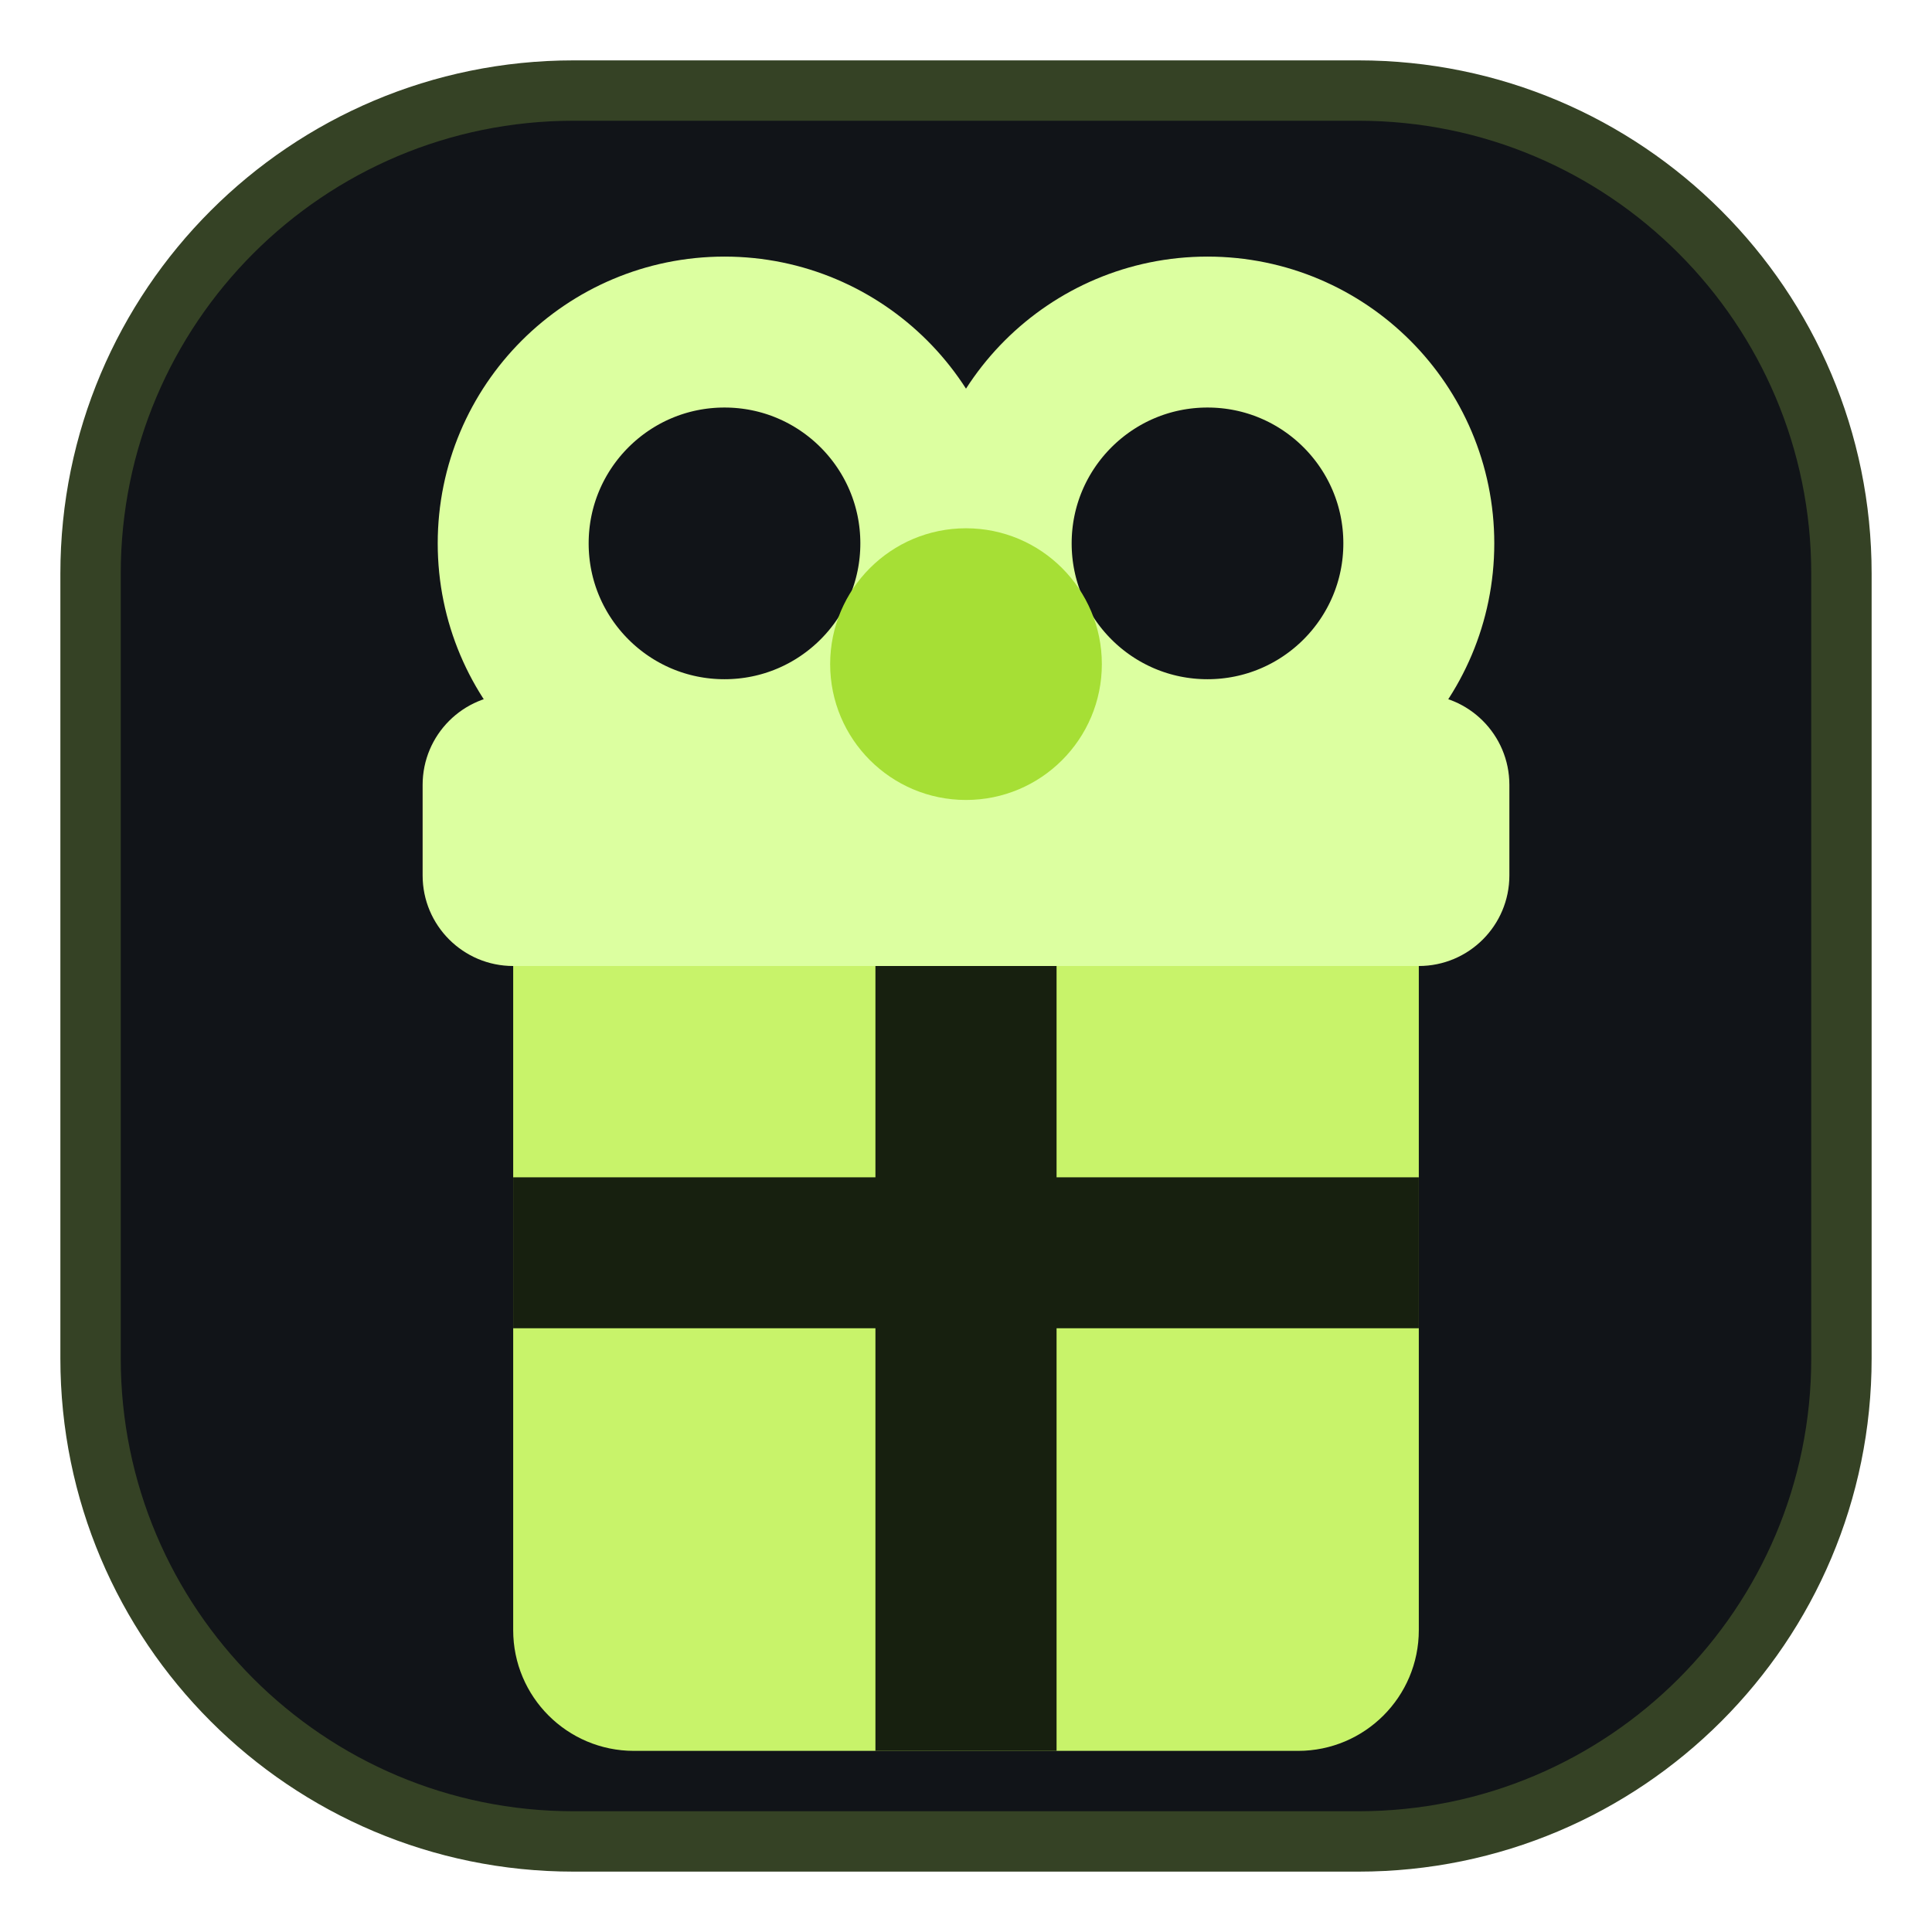
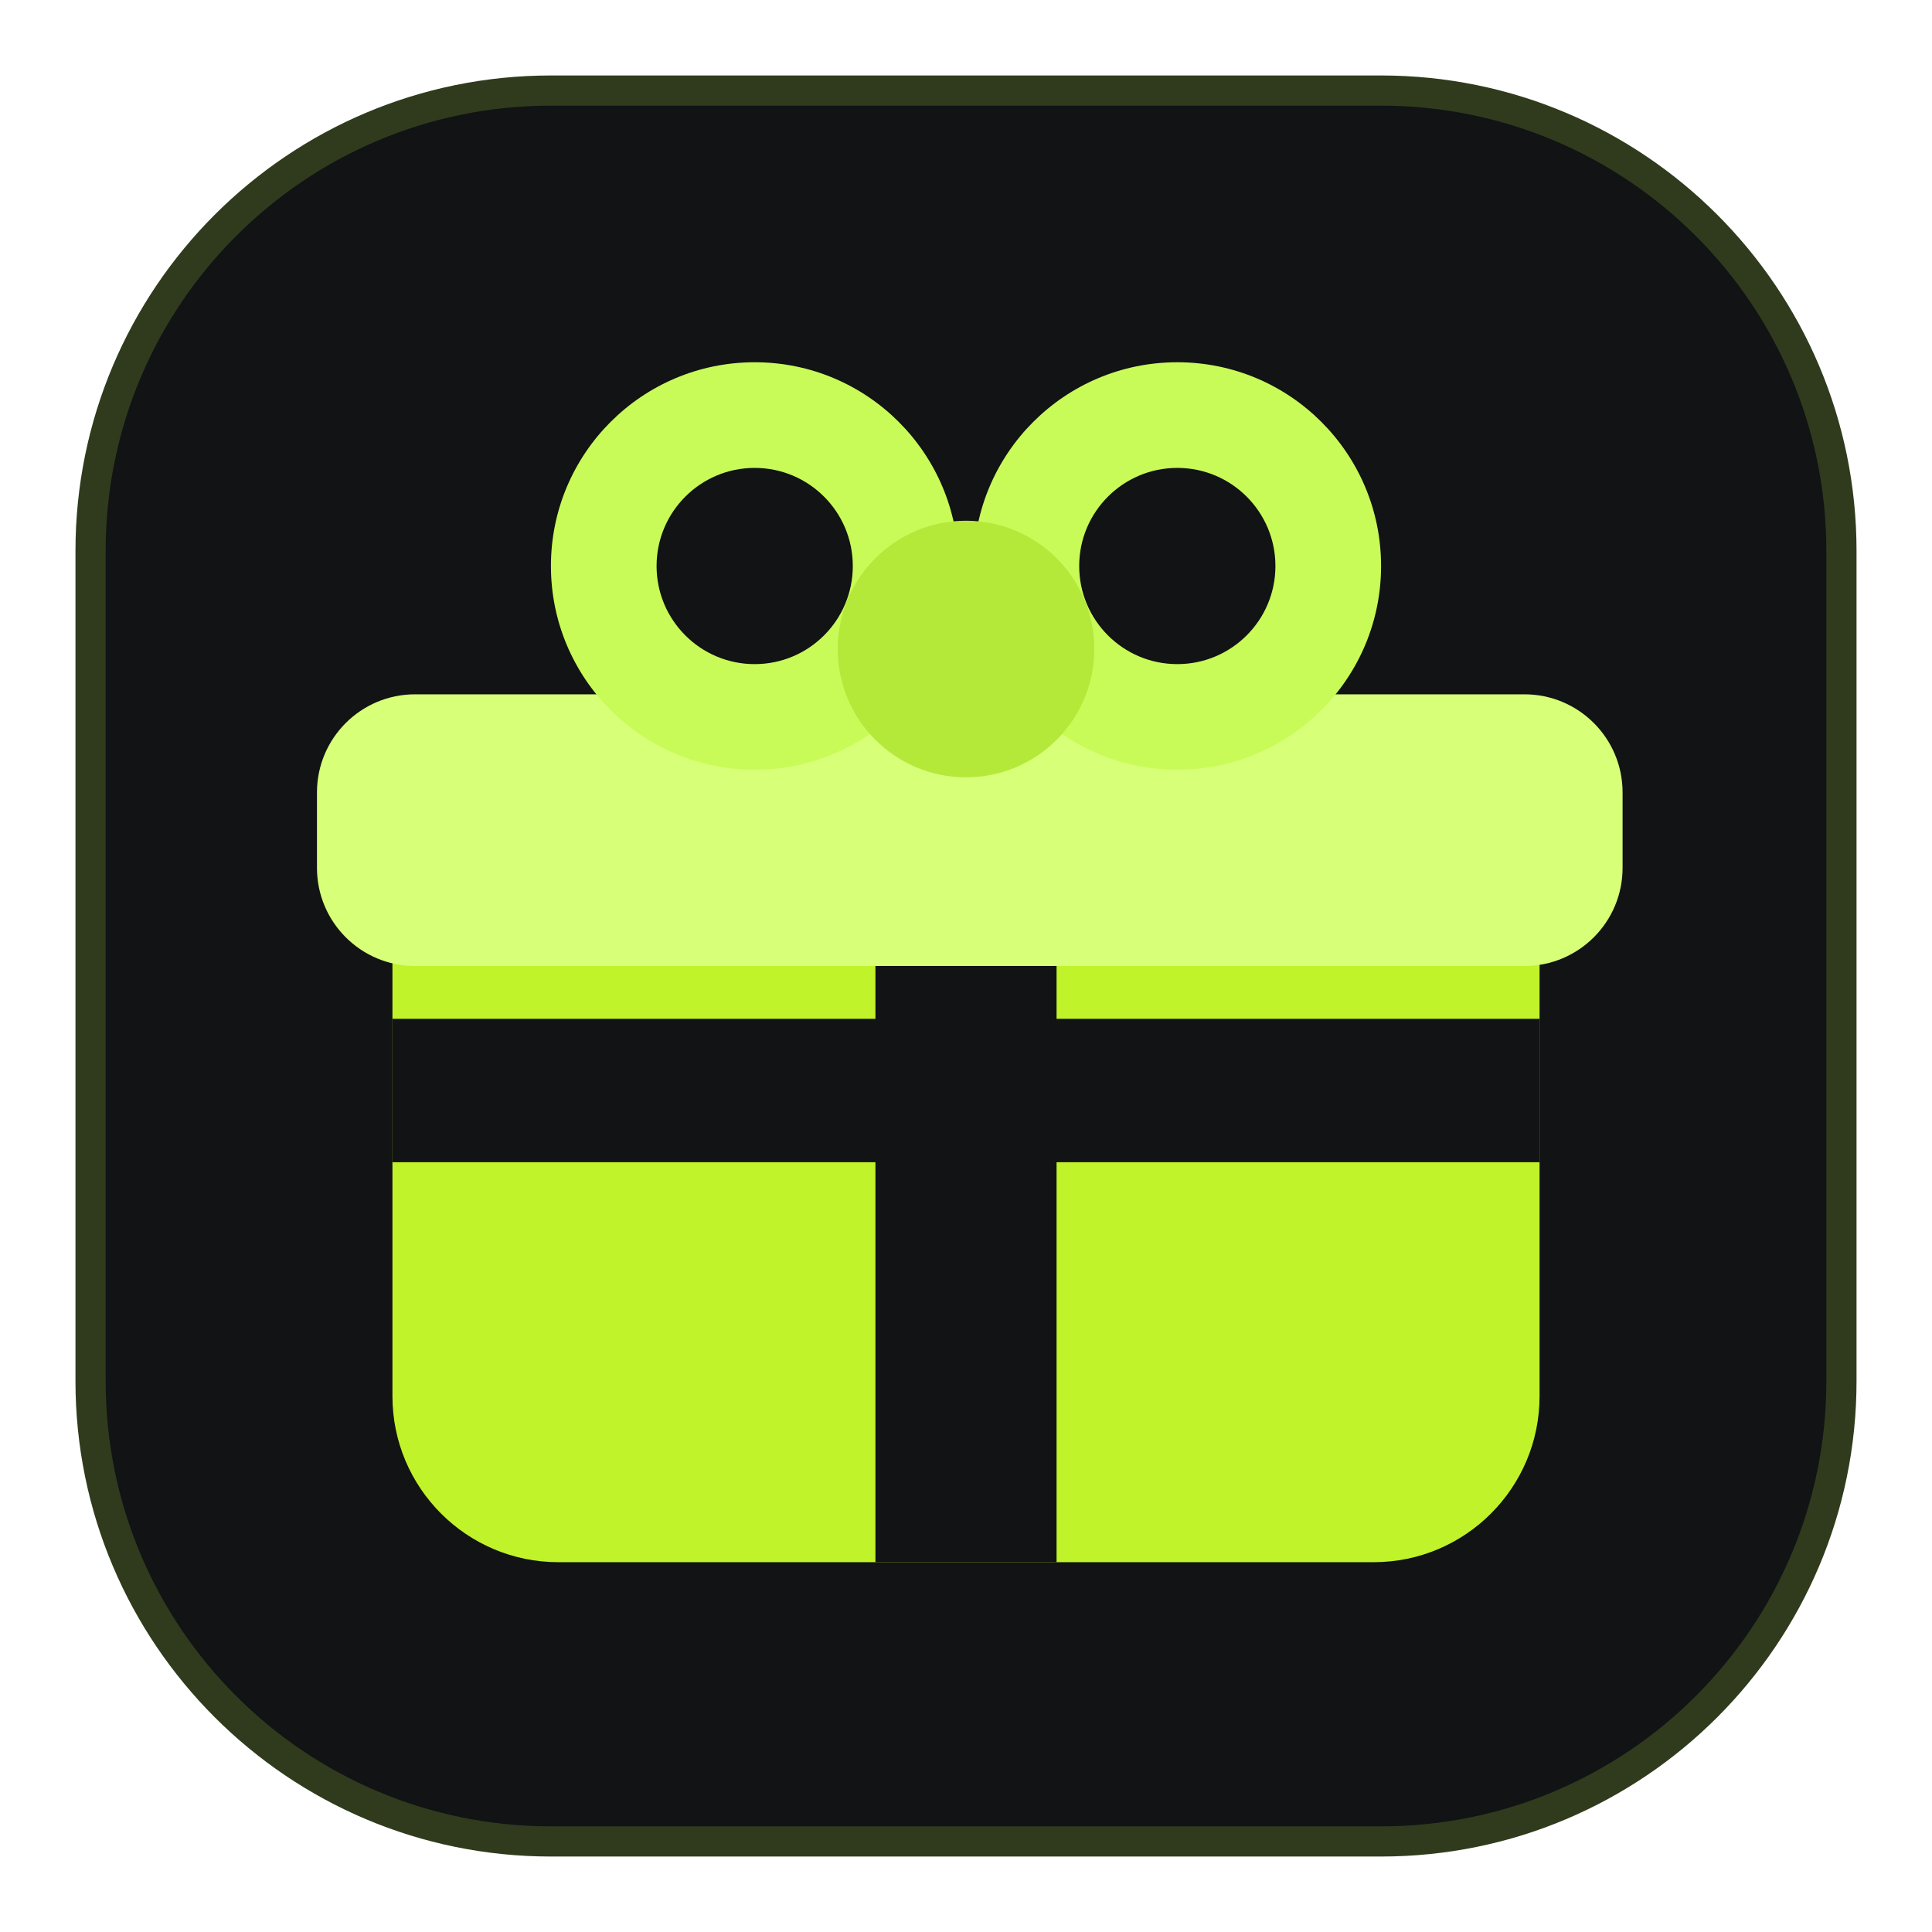
- <svg xmlns="http://www.w3.org/2000/svg" viewBox="0 0 64 64" role="img" aria-labelledby="title">
-   <rect x="3" y="3" width="58" height="58" rx="16" fill="#111418" stroke="#354225" stroke-width="2" />
-   <path d="M17 29h30v25a4 4 0 0 1-4 4H21a4 4 0 0 1-4-4z" fill="#c8f36a" />
-   <path d="M17 39h30v5H17z" fill="#17200f" />
-   <path d="M29 29h6v29h-6z" fill="#17200f" />
-   <rect x="14" y="23" width="36" height="9" rx="3" fill="#dcffa0" />
-   <circle cx="24" cy="18" r="7" fill="none" stroke="#dcffa0" stroke-width="5" />
-   <circle cx="40" cy="18" r="7" fill="none" stroke="#dcffa0" stroke-width="5" />
-   <circle cx="32" cy="22" r="4.5" fill="#a6df35" />
+ <svg xmlns="http://www.w3.org/2000/svg" viewBox="0 0 256 256" role="img" aria-labelledby="title">
+   <rect x="12" y="12" width="232" height="232" rx="61" fill="#111315" stroke="#303b1d" stroke-width="4" />
+   <path d="M52 123h152v62a22 22 0 0 1-22 22H74a22 22 0 0 1-22-22z" fill="#c1f32a" />
+   <path d="M52 135h152v19H52z" fill="#111315" />
+   <path d="M116 81h24v126h-24z" fill="#111315" />
+   <rect x="42" y="92" width="173" height="36" rx="13" fill="#d8ff78" />
+   <path fill="#c9fb58" fill-rule="evenodd" d="M100 48a27 27 0 1 0 0 54 27 27 0 1 0 0-54zm0 14a13 13 0 1 1 0 26 13 13 0 1 1 0-26zm56-14a27 27 0 1 0 0 54 27 27 0 1 0 0-54zm0 14a13 13 0 1 1 0 26 13 13 0 1 1 0-26z" />
+   <circle cx="128" cy="86" r="17" fill="#b4e93a" />
</svg>
